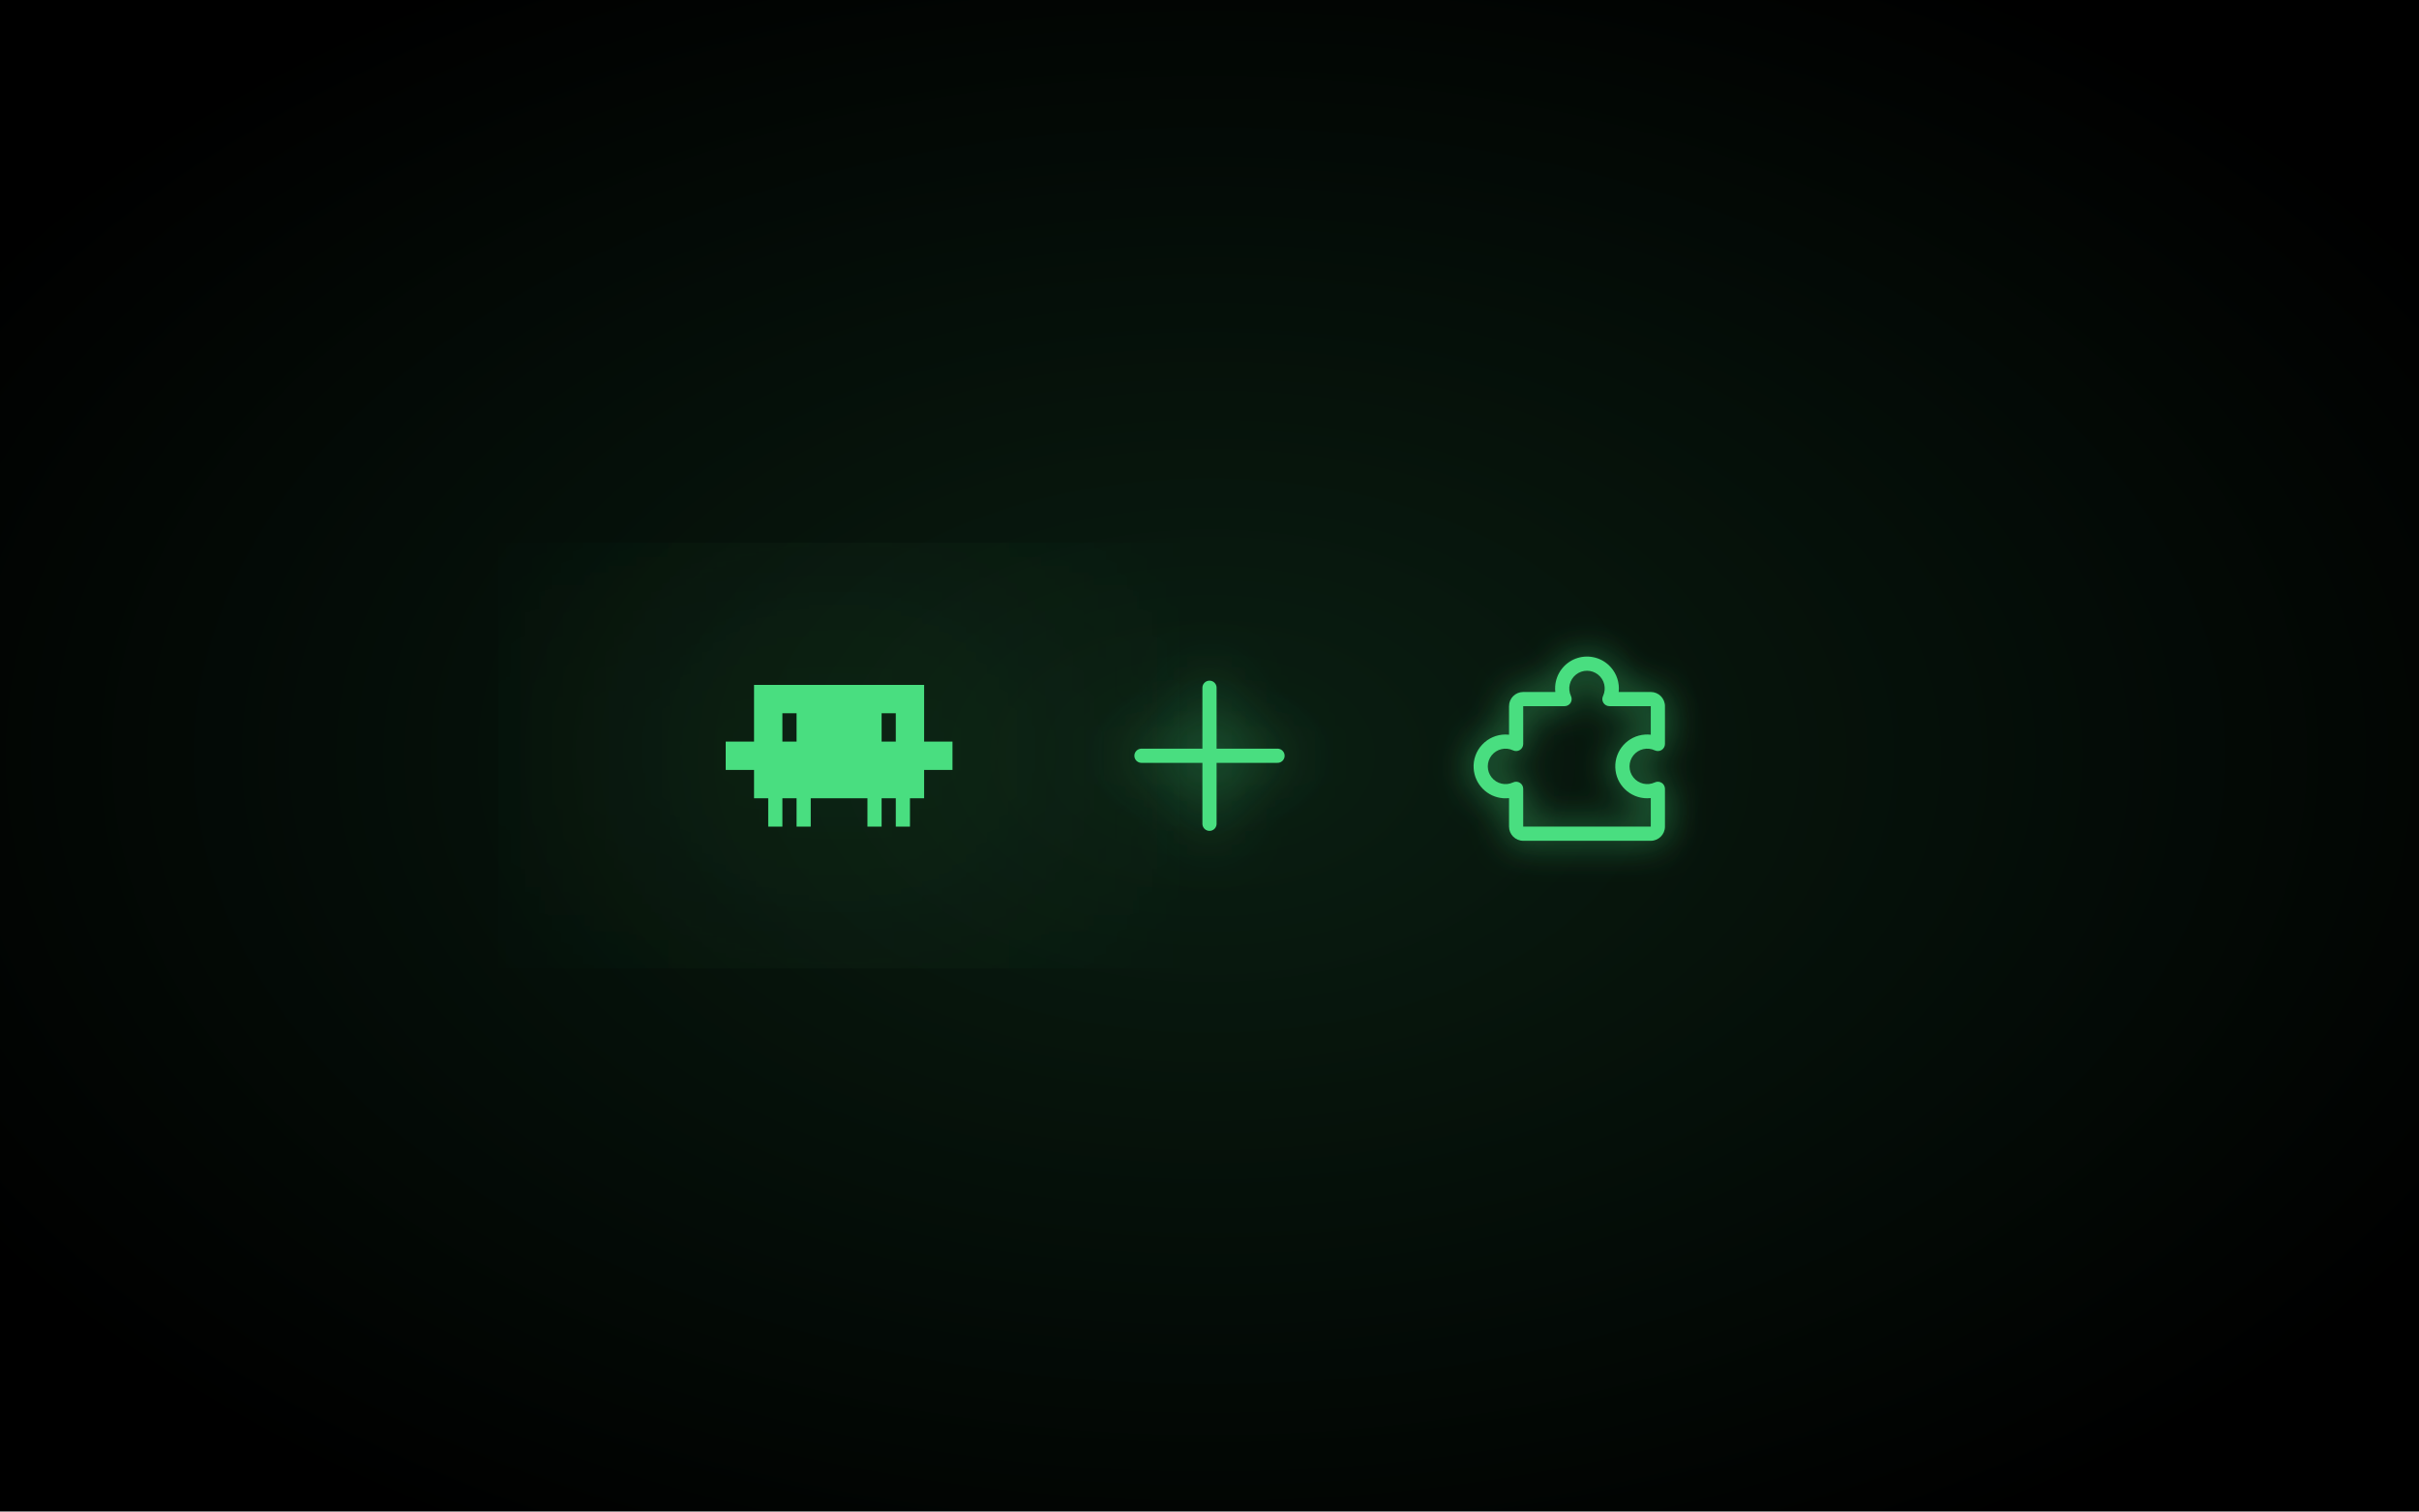
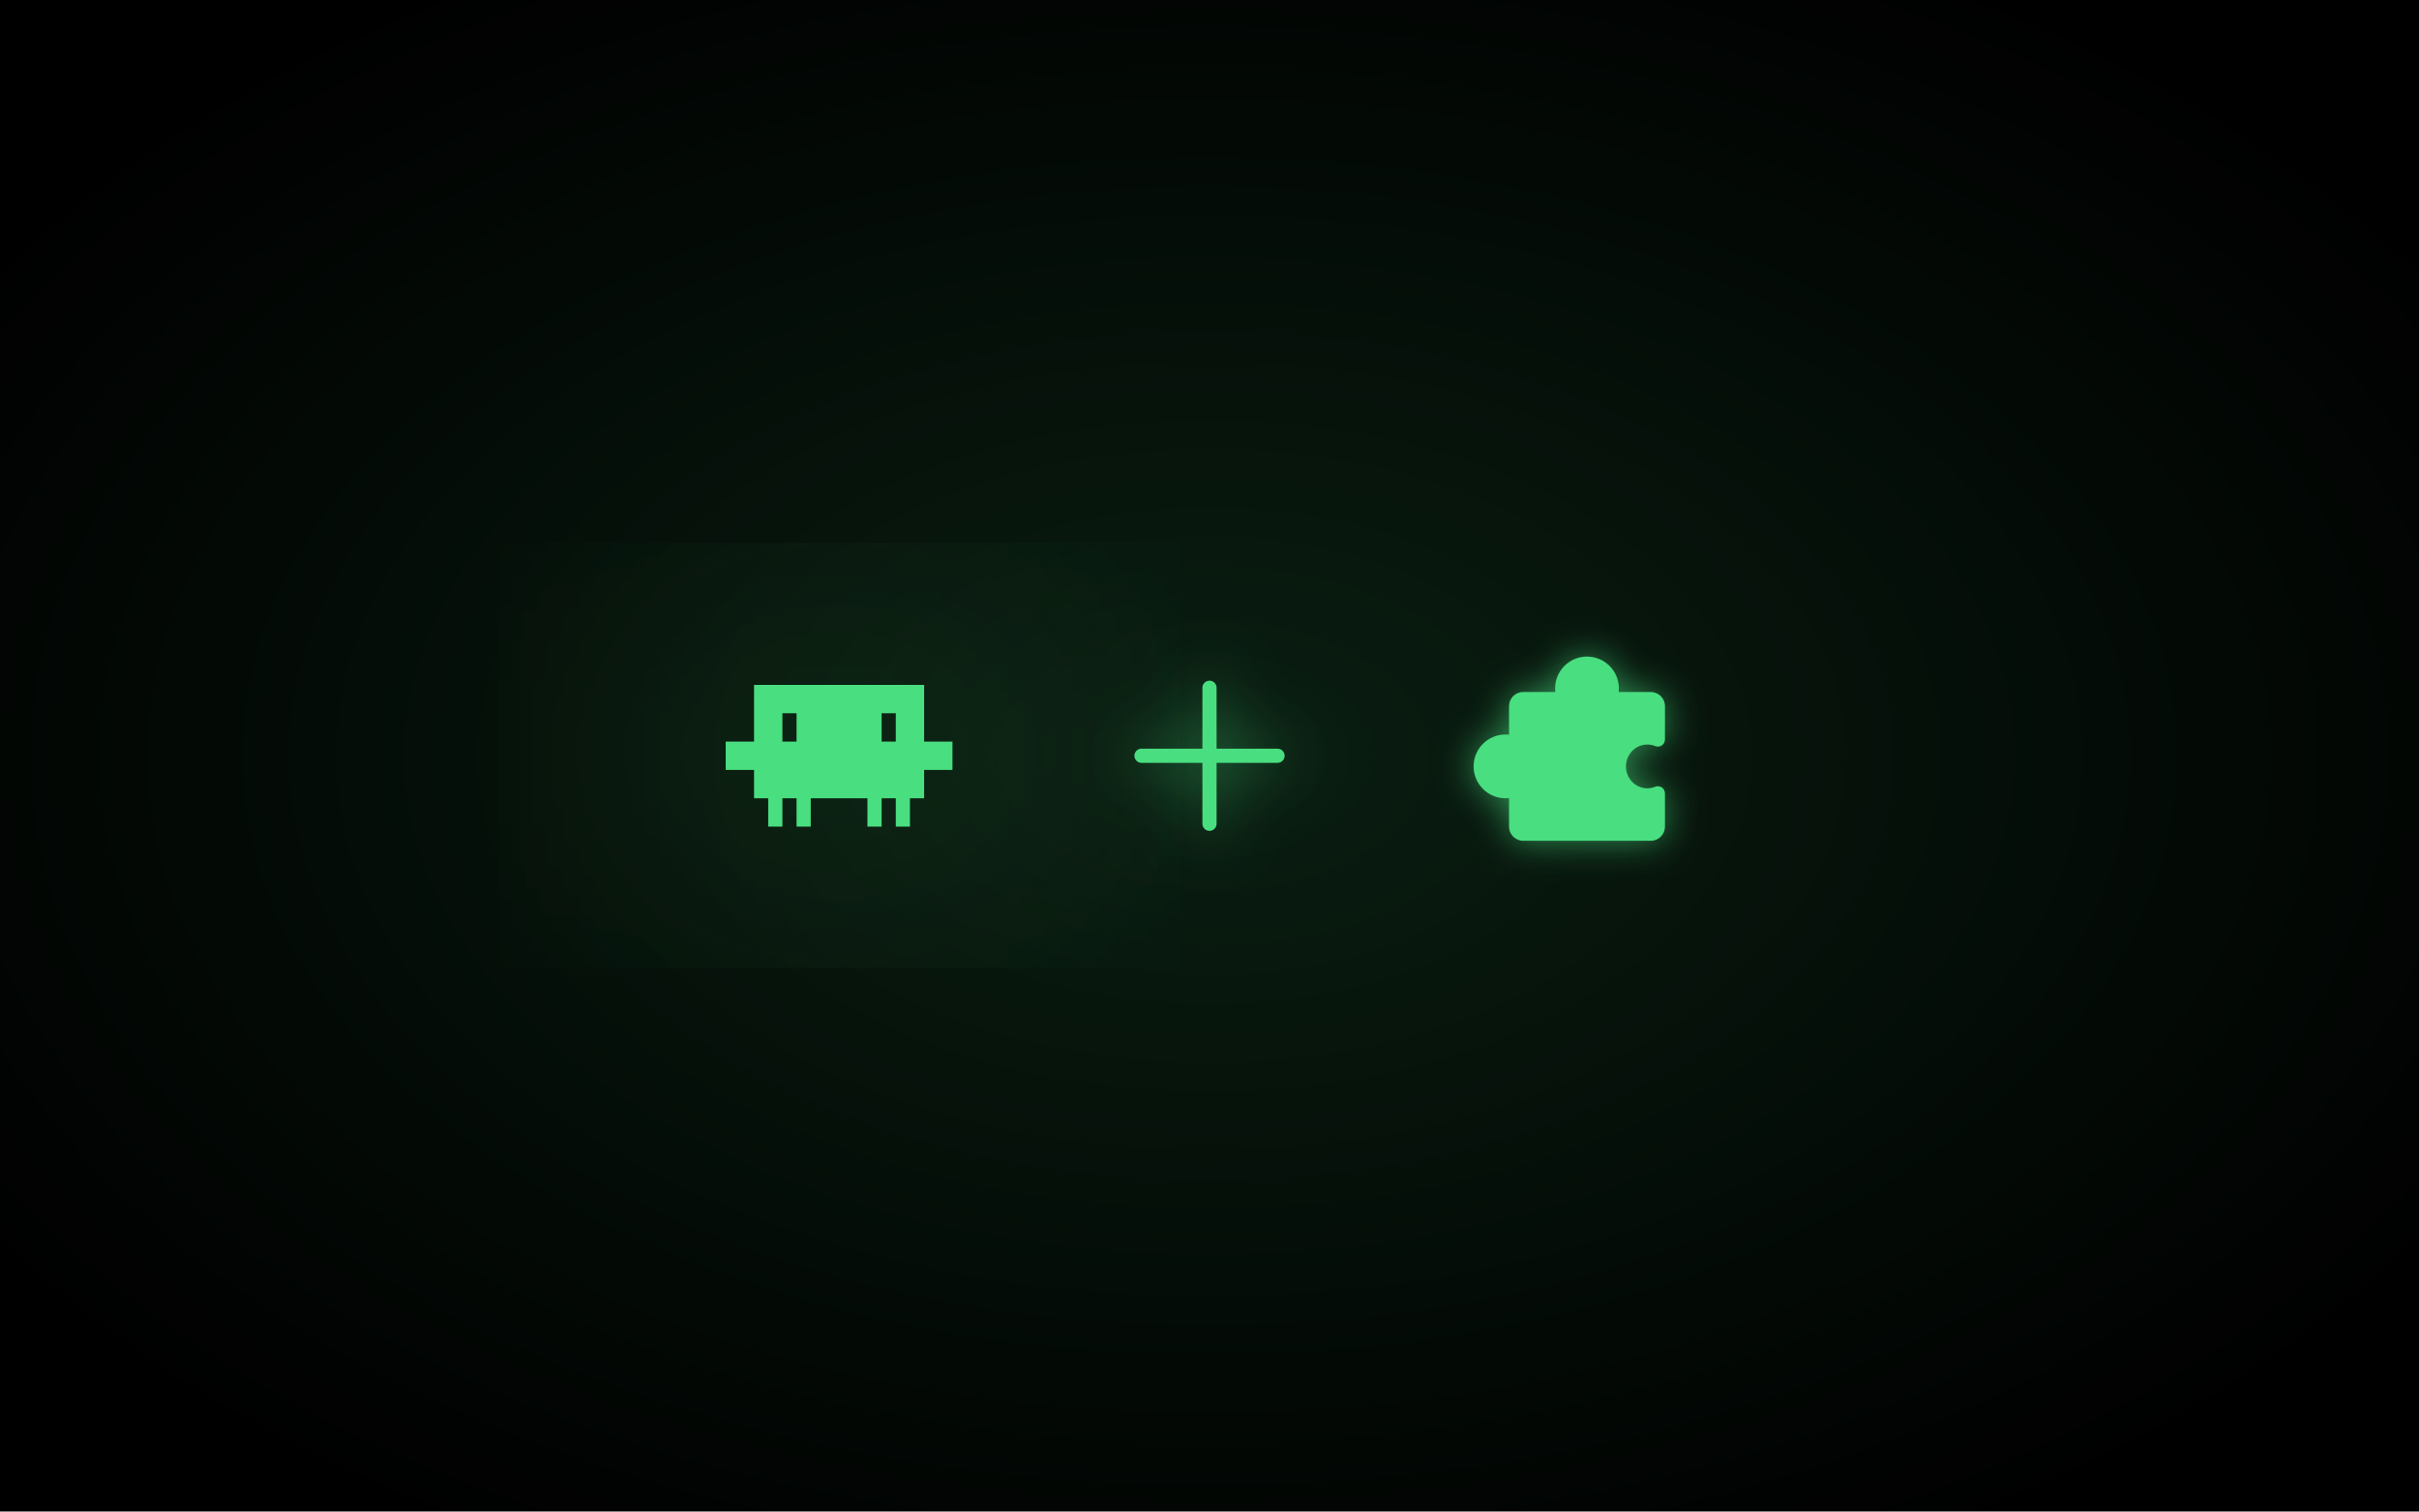
<svg xmlns="http://www.w3.org/2000/svg" viewBox="0 0 1600 1000" role="img" aria-labelledby="t">
  <defs>
    <filter id="glow" x="-100%" y="-100%" width="300%" height="300%">
      <feGaussianBlur stdDeviation="20" result="b" />
      <feComponentTransfer in="b" result="bf">
        <feFuncA type="linear" slope="0.6" />
      </feComponentTransfer>
      <feMerge>
        <feMergeNode in="bf" />
        <feMergeNode in="SourceGraphic" />
      </feMerge>
    </filter>
    <radialGradient id="bg" cx="50%" cy="50%" r="60%">
      <stop offset="0" stop-color="#0a1f12" />
      <stop offset="1" stop-color="#000" />
    </radialGradient>
  </defs>
  <rect width="100%" height="100%" fill="url(#bg)" />
  <g transform="translate(480 425) scale(6.25)" fill="#4ade80" filter="url(#glow)">
    <path d="M21 10.5h3v3h-3v3h-1.5v3H18v-3h-1.5v3H15v-3H9v3H7.5v-3H6v3H4.5v-3H3v-3H0v-3h3v-6h18Zm-15 0h1.5v-3H6Zm10.5 0H18v-3h-1.5z" />
  </g>
  <path d="M755 500H845M800 455V545" stroke="#4ade80" stroke-width="9.375" stroke-linecap="round" fill="none" filter="url(#glow)" />
  <g transform="translate(970 425) scale(0.5859375)" fill="#4ade80" filter="url(#glow)">
-     <path fill="#4ade80" d="M220.27 158.54a8 8 0 0 0-7.7-.46a20 20 0 1 1 0-36.16a8 8 0 0 0 11.43-7.23V72a16 16 0 0 0-16-16h-36.22a35 35 0 0 0 .22-4a36.1 36.1 0 0 0-11.36-26.24a36 36 0 0 0-60.55 23.62a36.6 36.6 0 0 0 .14 6.62H64a16 16 0 0 0-16 16v32.22a35 35 0 0 0-4-.22a36.12 36.12 0 0 0-26.24 11.36a35.7 35.7 0 0 0-9.69 27a36.08 36.08 0 0 0 33.31 33.6a35.7 35.7 0 0 0 6.62-.14V208a16 16 0 0 0 16 16h144a16 16 0 0 0 16-16v-42.69a8 8 0 0 0-3.73-6.77M208 208H64v-42.69a8 8 0 0 0-11.43-7.23a20 20 0 1 1 0-36.16A8 8 0 0 0 64 114.69V72h46.69a8 8 0 0 0 7.23-11.43a20 20 0 1 1 36.16 0A8 8 0 0 0 161.31 72H208v32.23a35.7 35.7 0 0 0-6.62-.14A36 36 0 0 0 204 176a35 35 0 0 0 4-.22Z" />
+     <path fill="#4ade80" d="M165.78 224H208a16 16 0 0 0 16-16v-37.65a8 8 0 0 0-11.06-7.35a23.4 23.4 0 0 1-8.94 1.77c-13.23 0-24-11.1-24-24.73s10.77-24.73 24-24.73a23.4 23.4 0 0 1 8.94 1.77a8 8 0 0 0 11.06-7.43V72a16 16 0 0 0-16-16h-36.22a35 35 0 0 0 .22-4a36 36 0 0 0-72 0a35 35 0 0 0 .22 4H64a16 16 0 0 0-16 16v32.22a35 35 0 0 0-4-.22a36 36 0 0 0 0 72a35 35 0 0 0 4-.22V208a16 16 0 0 0 16 16h42.22" />
  </g>
</svg>
